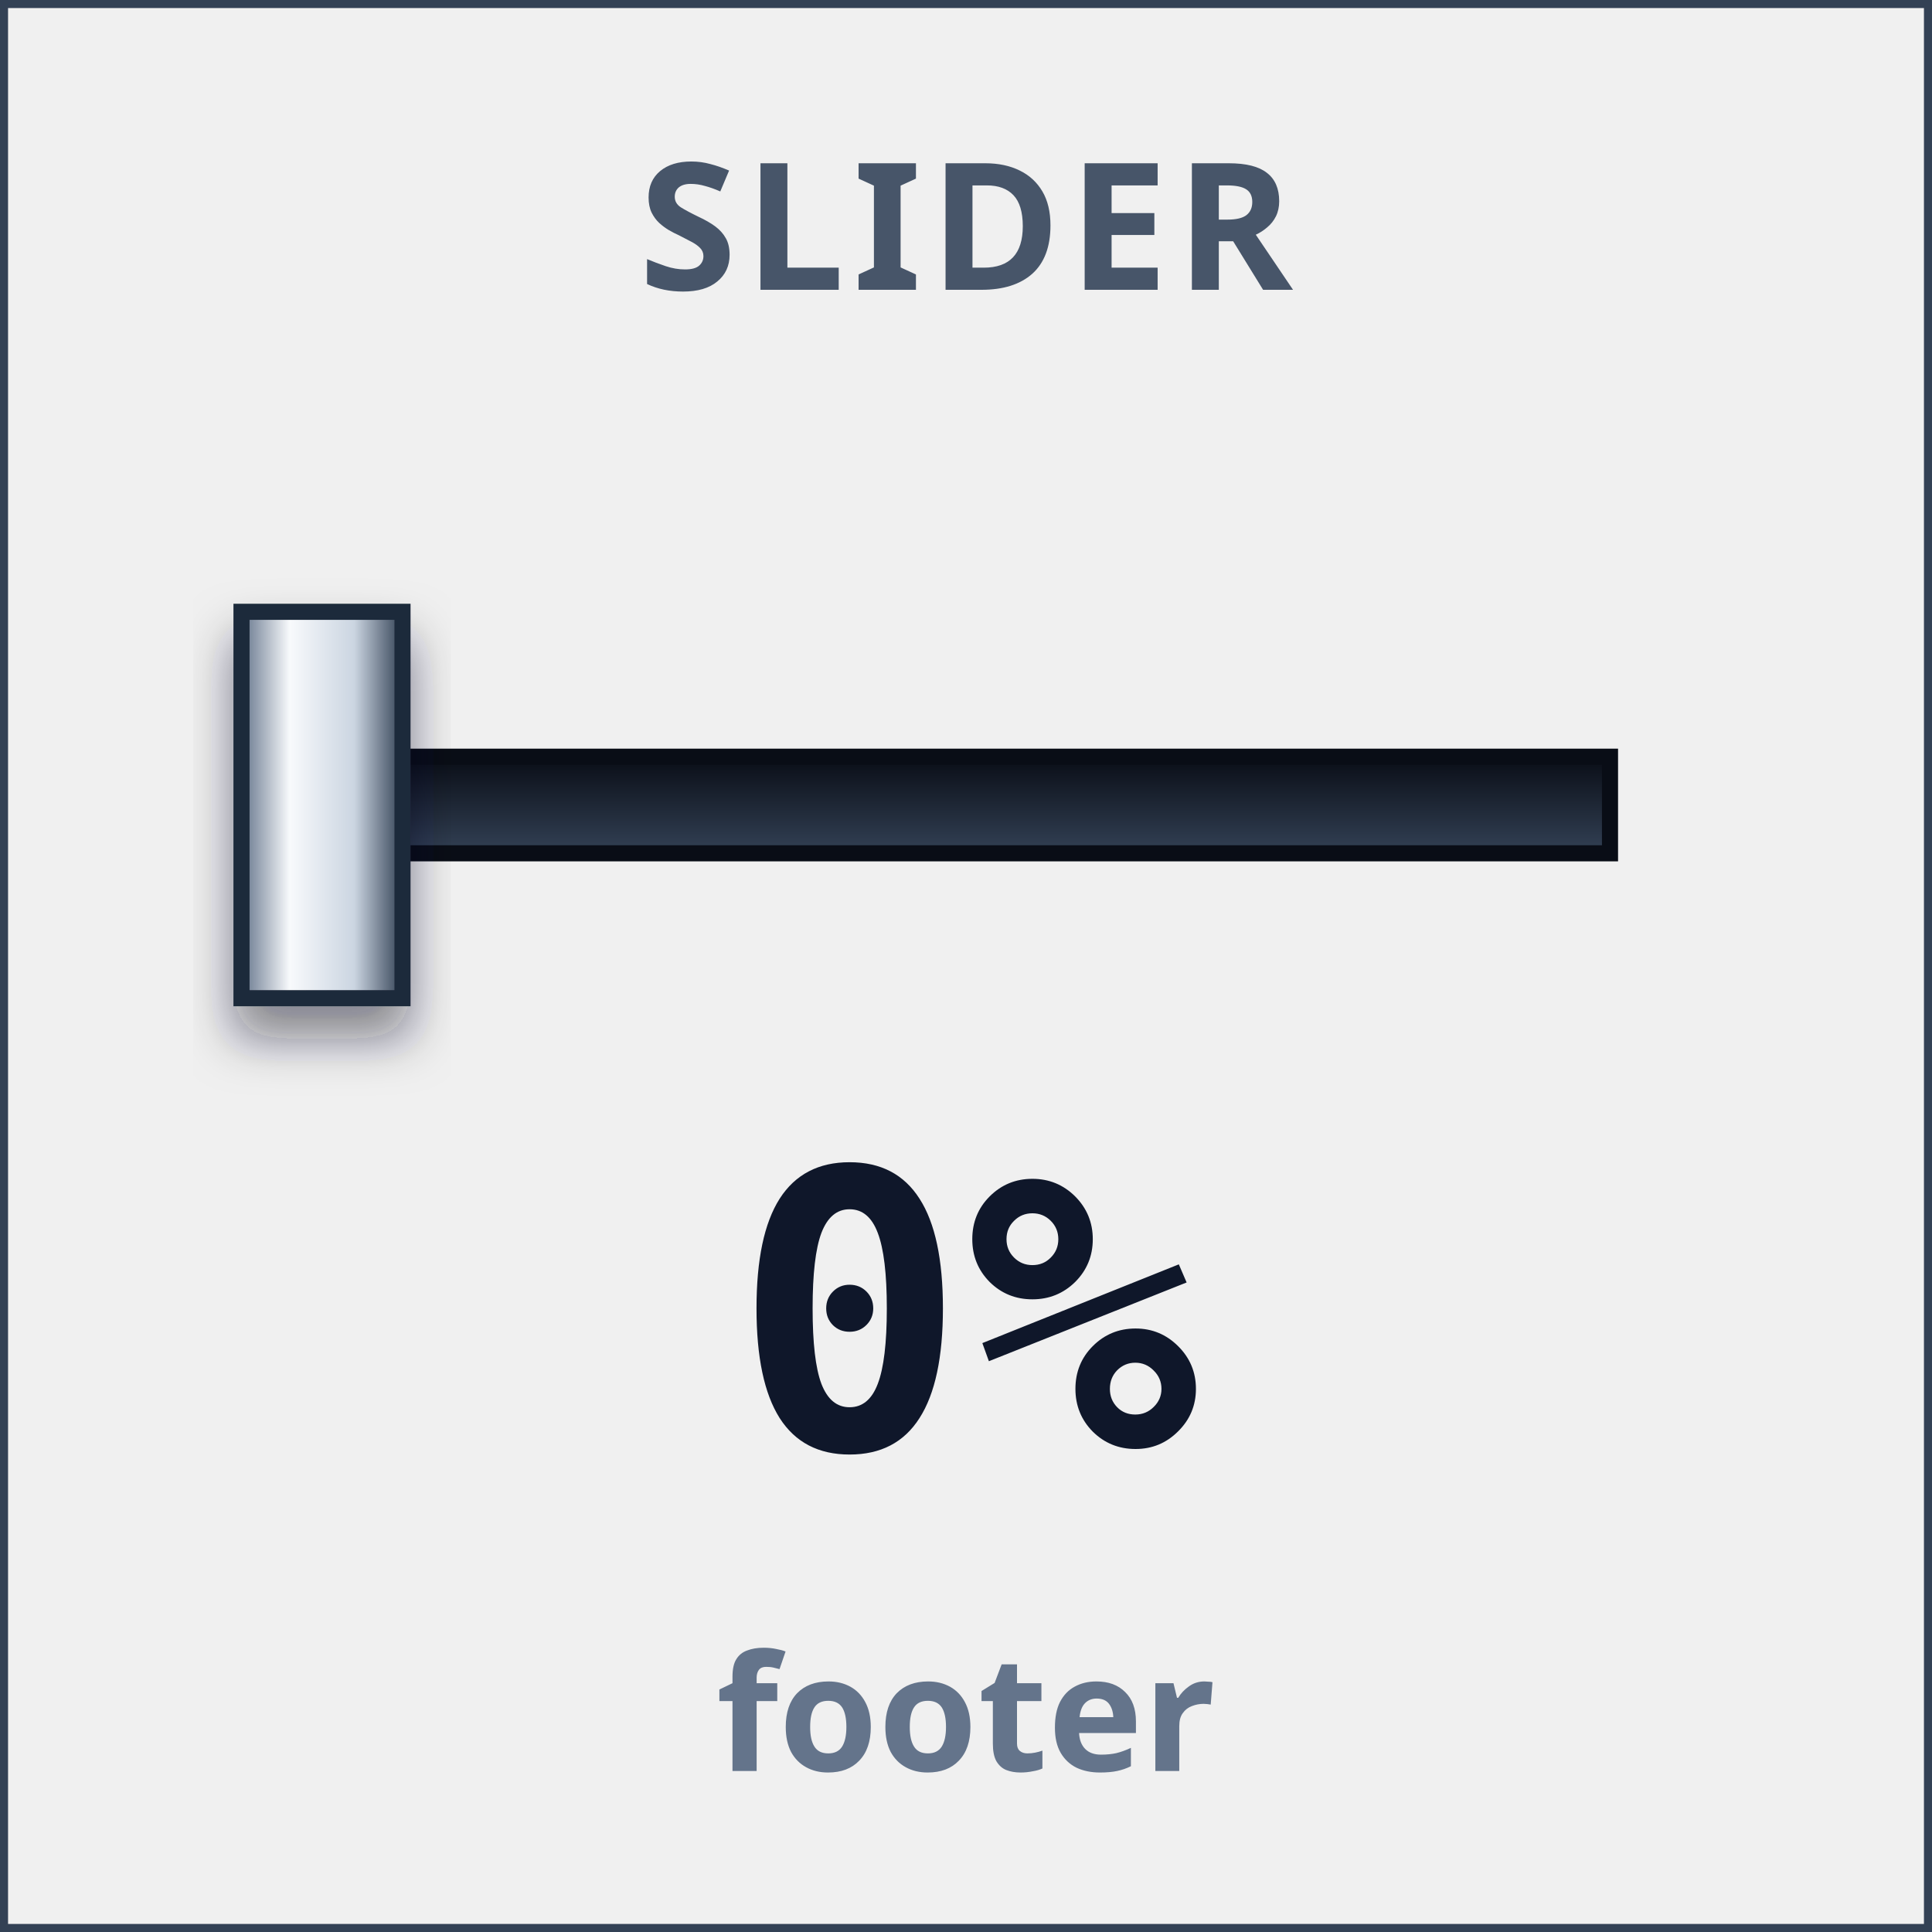
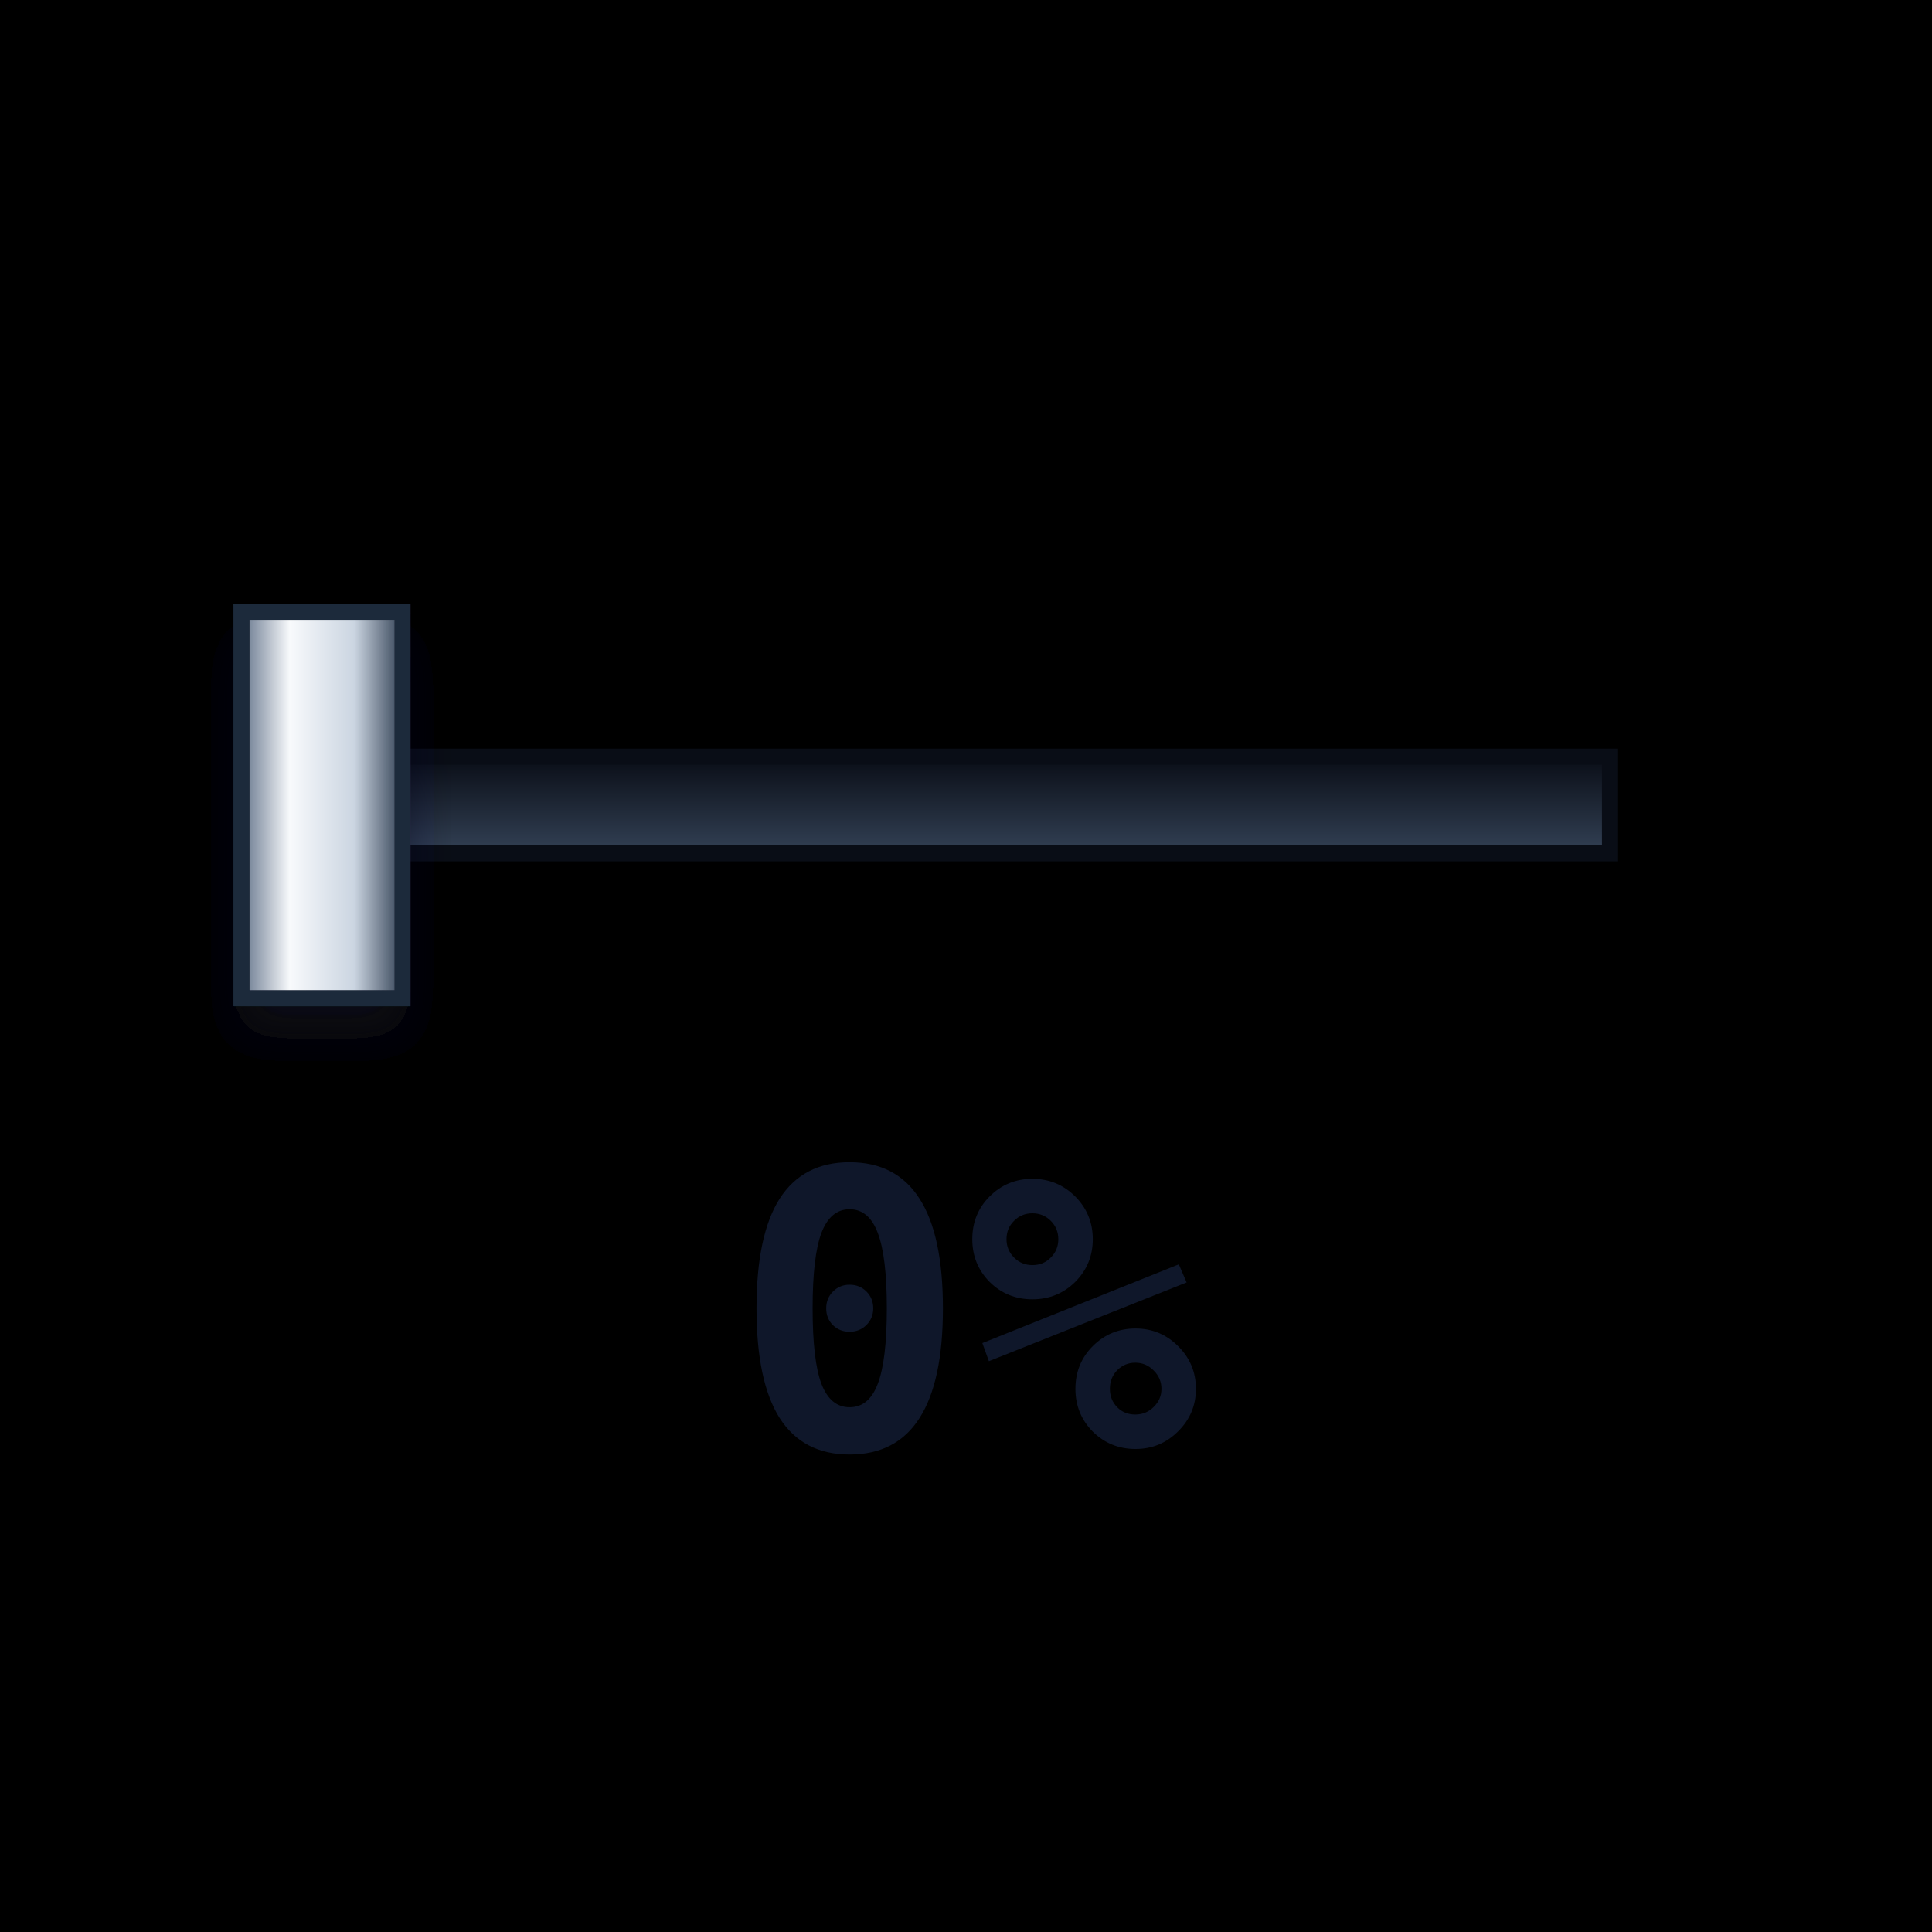
<svg xmlns="http://www.w3.org/2000/svg" id="tile-slider" viewBox="0 0 120 120" width="120" height="120">
  <defs>
    <linearGradient id="sliderTrackBg" x1="0%" y1="0%" x2="0%" y2="100%">
      <stop offset="0%" stop-color="#090d16" />
      <stop offset="100%" stop-color="#334155" />
    </linearGradient>
    <linearGradient id="handleGrad" x1="0%" y1="0%" x2="100%" y2="0%">
      <stop offset="0%" stop-color="#64748b" />
      <stop offset="30%" stop-color="#f8fafc" />
      <stop offset="70%" stop-color="#cbd5e1" />
      <stop offset="100%" stop-color="#334155" />
    </linearGradient>
    <filter id="handleShadow" x="-30%" y="-30%" width="160%" height="160%">
      <feDropShadow dx="0" dy="2" stdDeviation="1.5" flood-color="#0f172a" flood-opacity="0.5" />
    </filter>
  </defs>
-   <rect width="120" height="120" rx="0" fill="transparent" stroke="#334155" stroke-width="1" />
-   <text id="tile-header" x="60" y="18" font-family="sans-serif" font-size="11" font-weight="600" fill="#475569" text-anchor="middle" letter-spacing="0.5">SLIDER</text>
+   <rect id="tile-frame" width="120" height="120" rx="0" fill="#FRAME_FILL#" stroke="#FRAME_STROKE#" stroke-width="#FRAME_STROKE_WIDTH#" />
+   <text id="tile-header" x="60" y="18" font-family="sans-serif" font-size="#HEADER_FONT_SIZE#" font-weight="600" fill="#HEADER_FILL#" text-anchor="middle" letter-spacing="0.5">#HEADER_TEXT#</text>
  <rect id="hmi-touch-zone" x="15" y="35" width="90" height="30" fill="#ffffff" opacity="0" />
  <rect x="20" y="47" width="80" height="6" rx="0" fill="url(#sliderTrackBg)" stroke="#090d16" stroke-width="1" pointer-events="none" />
  <line id="hmi-progress" x1="20" y1="50" x2="20" y2="50" stroke="#38bdf8" stroke-width="4" stroke-linecap="butt" pointer-events="none" />
  <rect id="hmi-handle" x="15" y="38" width="10" height="24" rx="0" fill="url(#handleGrad)" stroke="#1e293b" stroke-width="1" filter="url(#handleShadow)" pointer-events="none" />
-   <text id="slider-val" x="60" y="90" font-family="monospace" font-size="24" font-weight="bold" fill="#0f172a" text-anchor="middle">0%</text>
-   <text id="tile-footer" x="60" y="110" font-family="sans-serif" font-size="10" font-weight="600" fill="#64748b" text-anchor="middle">footer</text>
+   <text id="tile-value" x="60" y="90" font-family="monospace" font-size="24" font-weight="bold" fill="#0f172a" text-anchor="middle">0%</text>
+   <text id="tile-footer" x="60" y="110" font-family="sans-serif" font-size="#FOOTER_FONT_SIZE#" font-weight="600" fill="#FOOTER_FILL#" text-anchor="middle">#FOOTER_TEXT#</text>
</svg>
